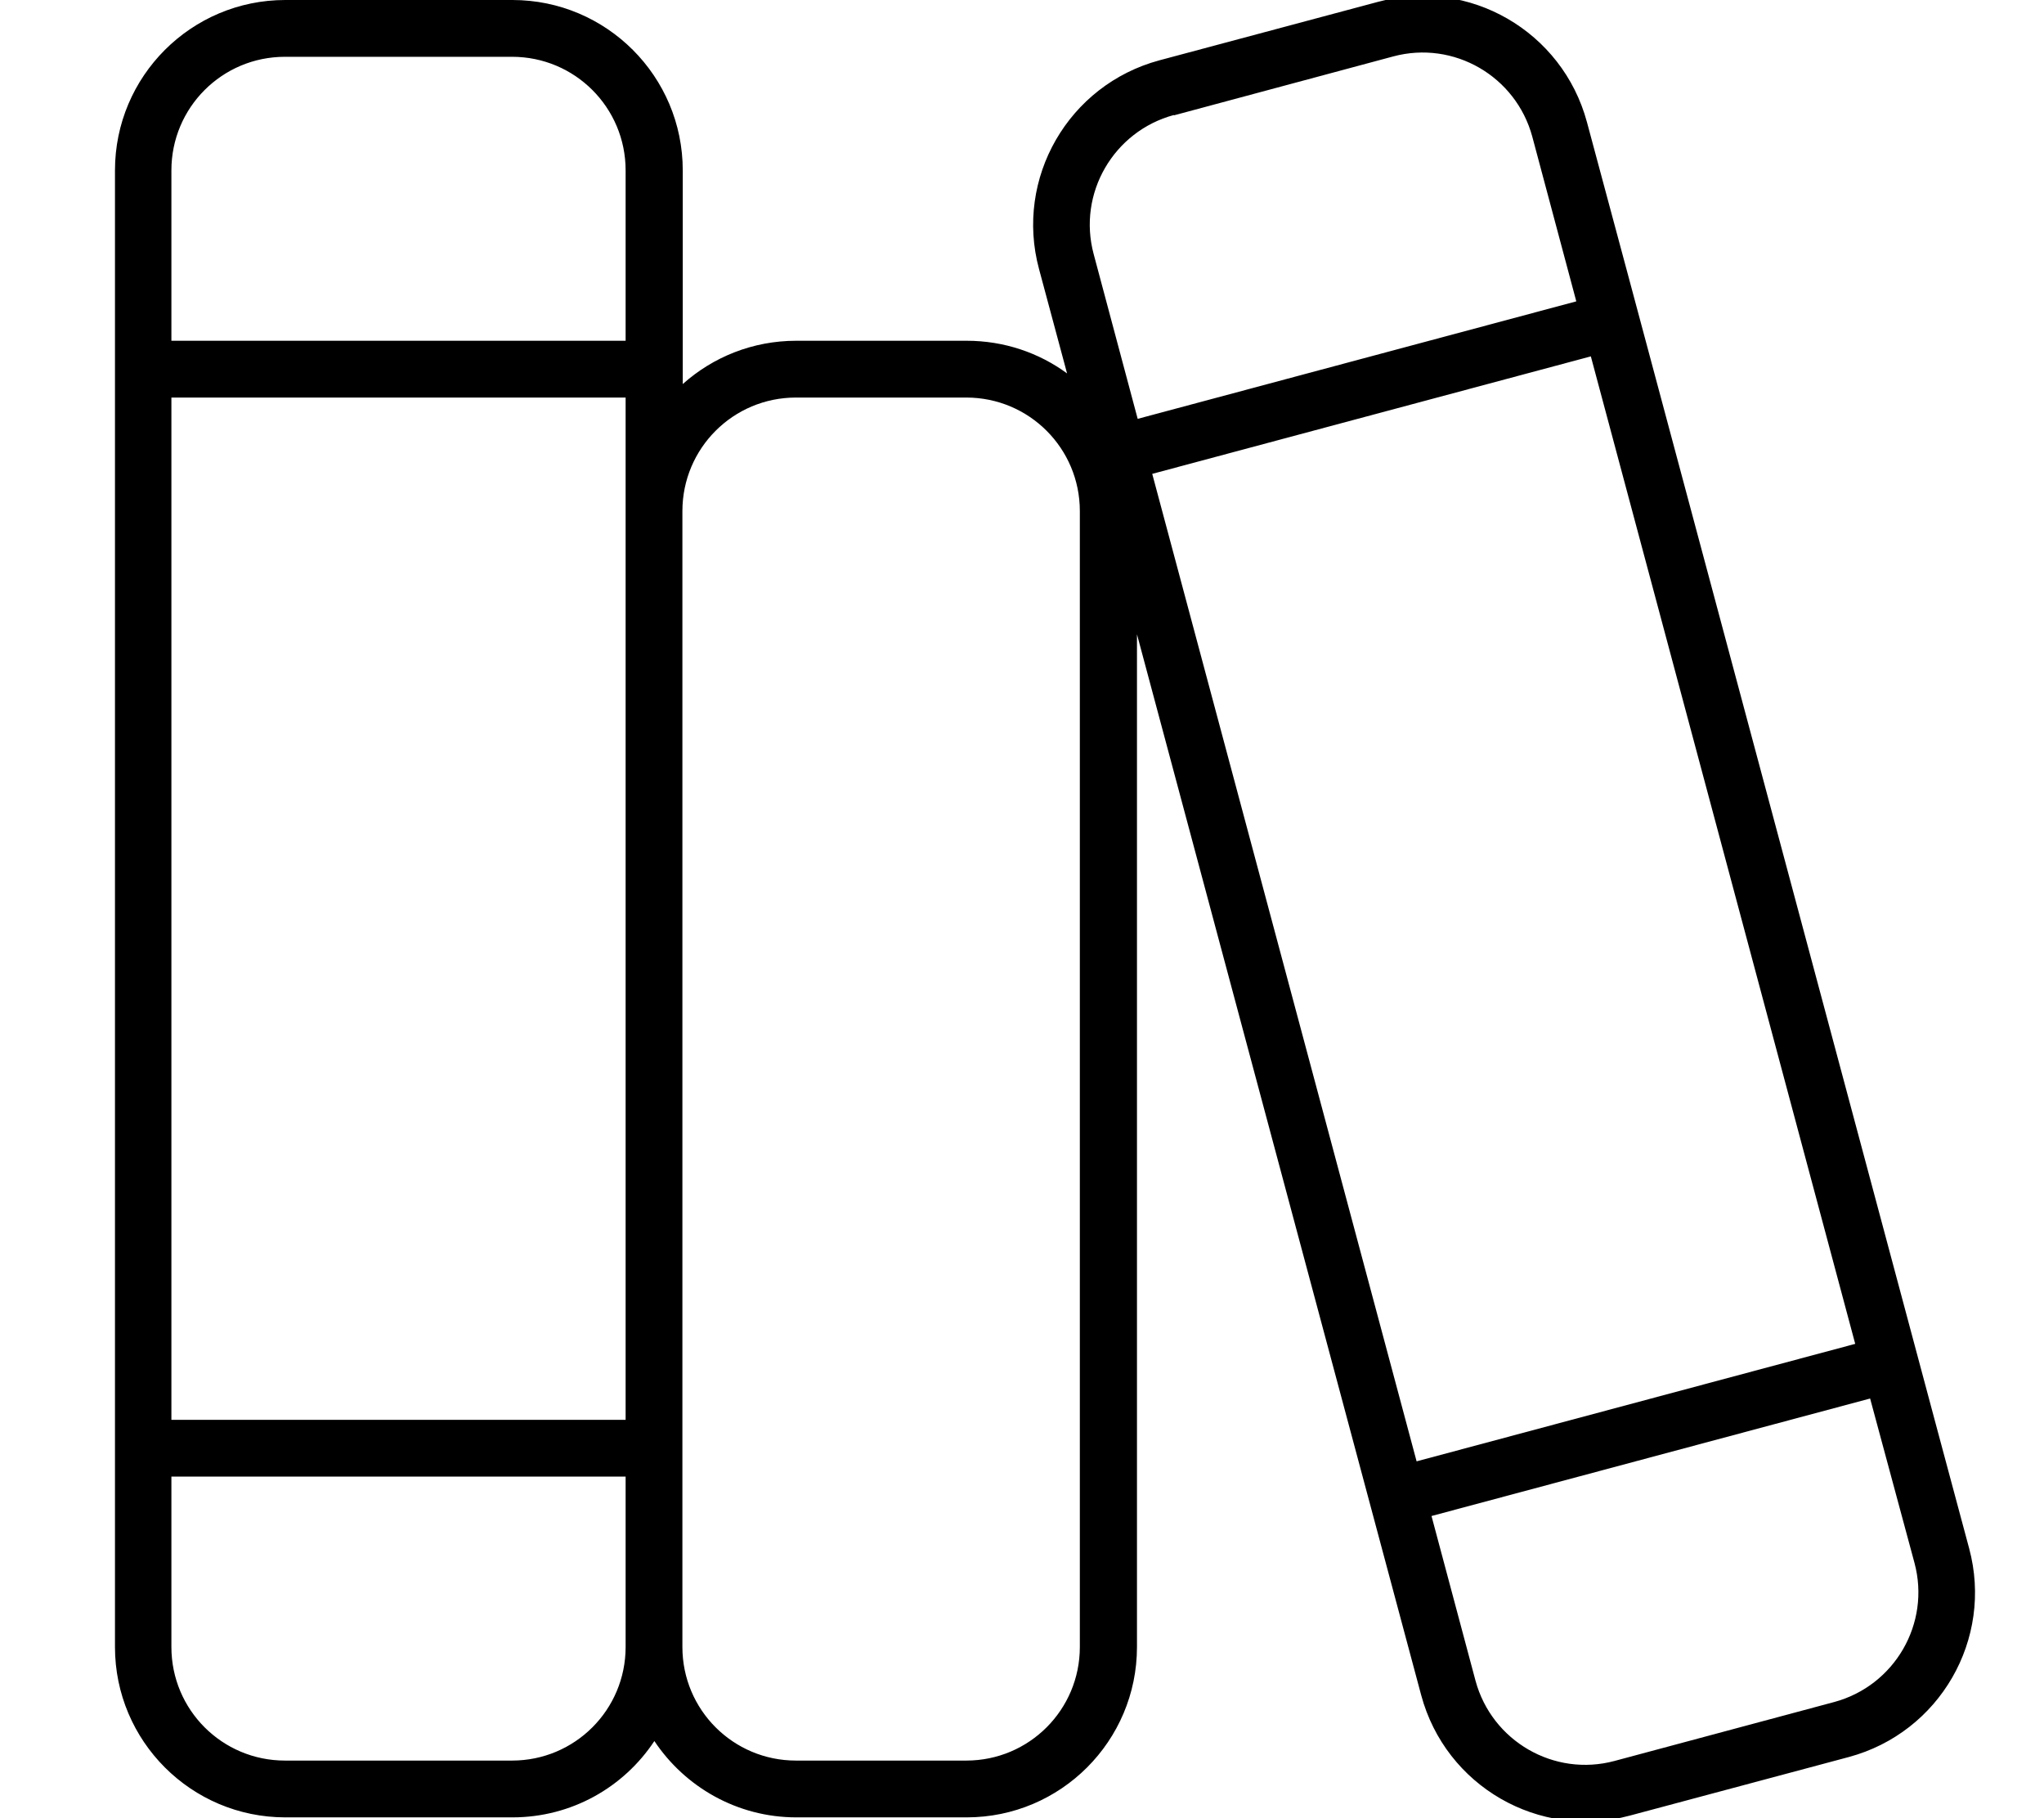
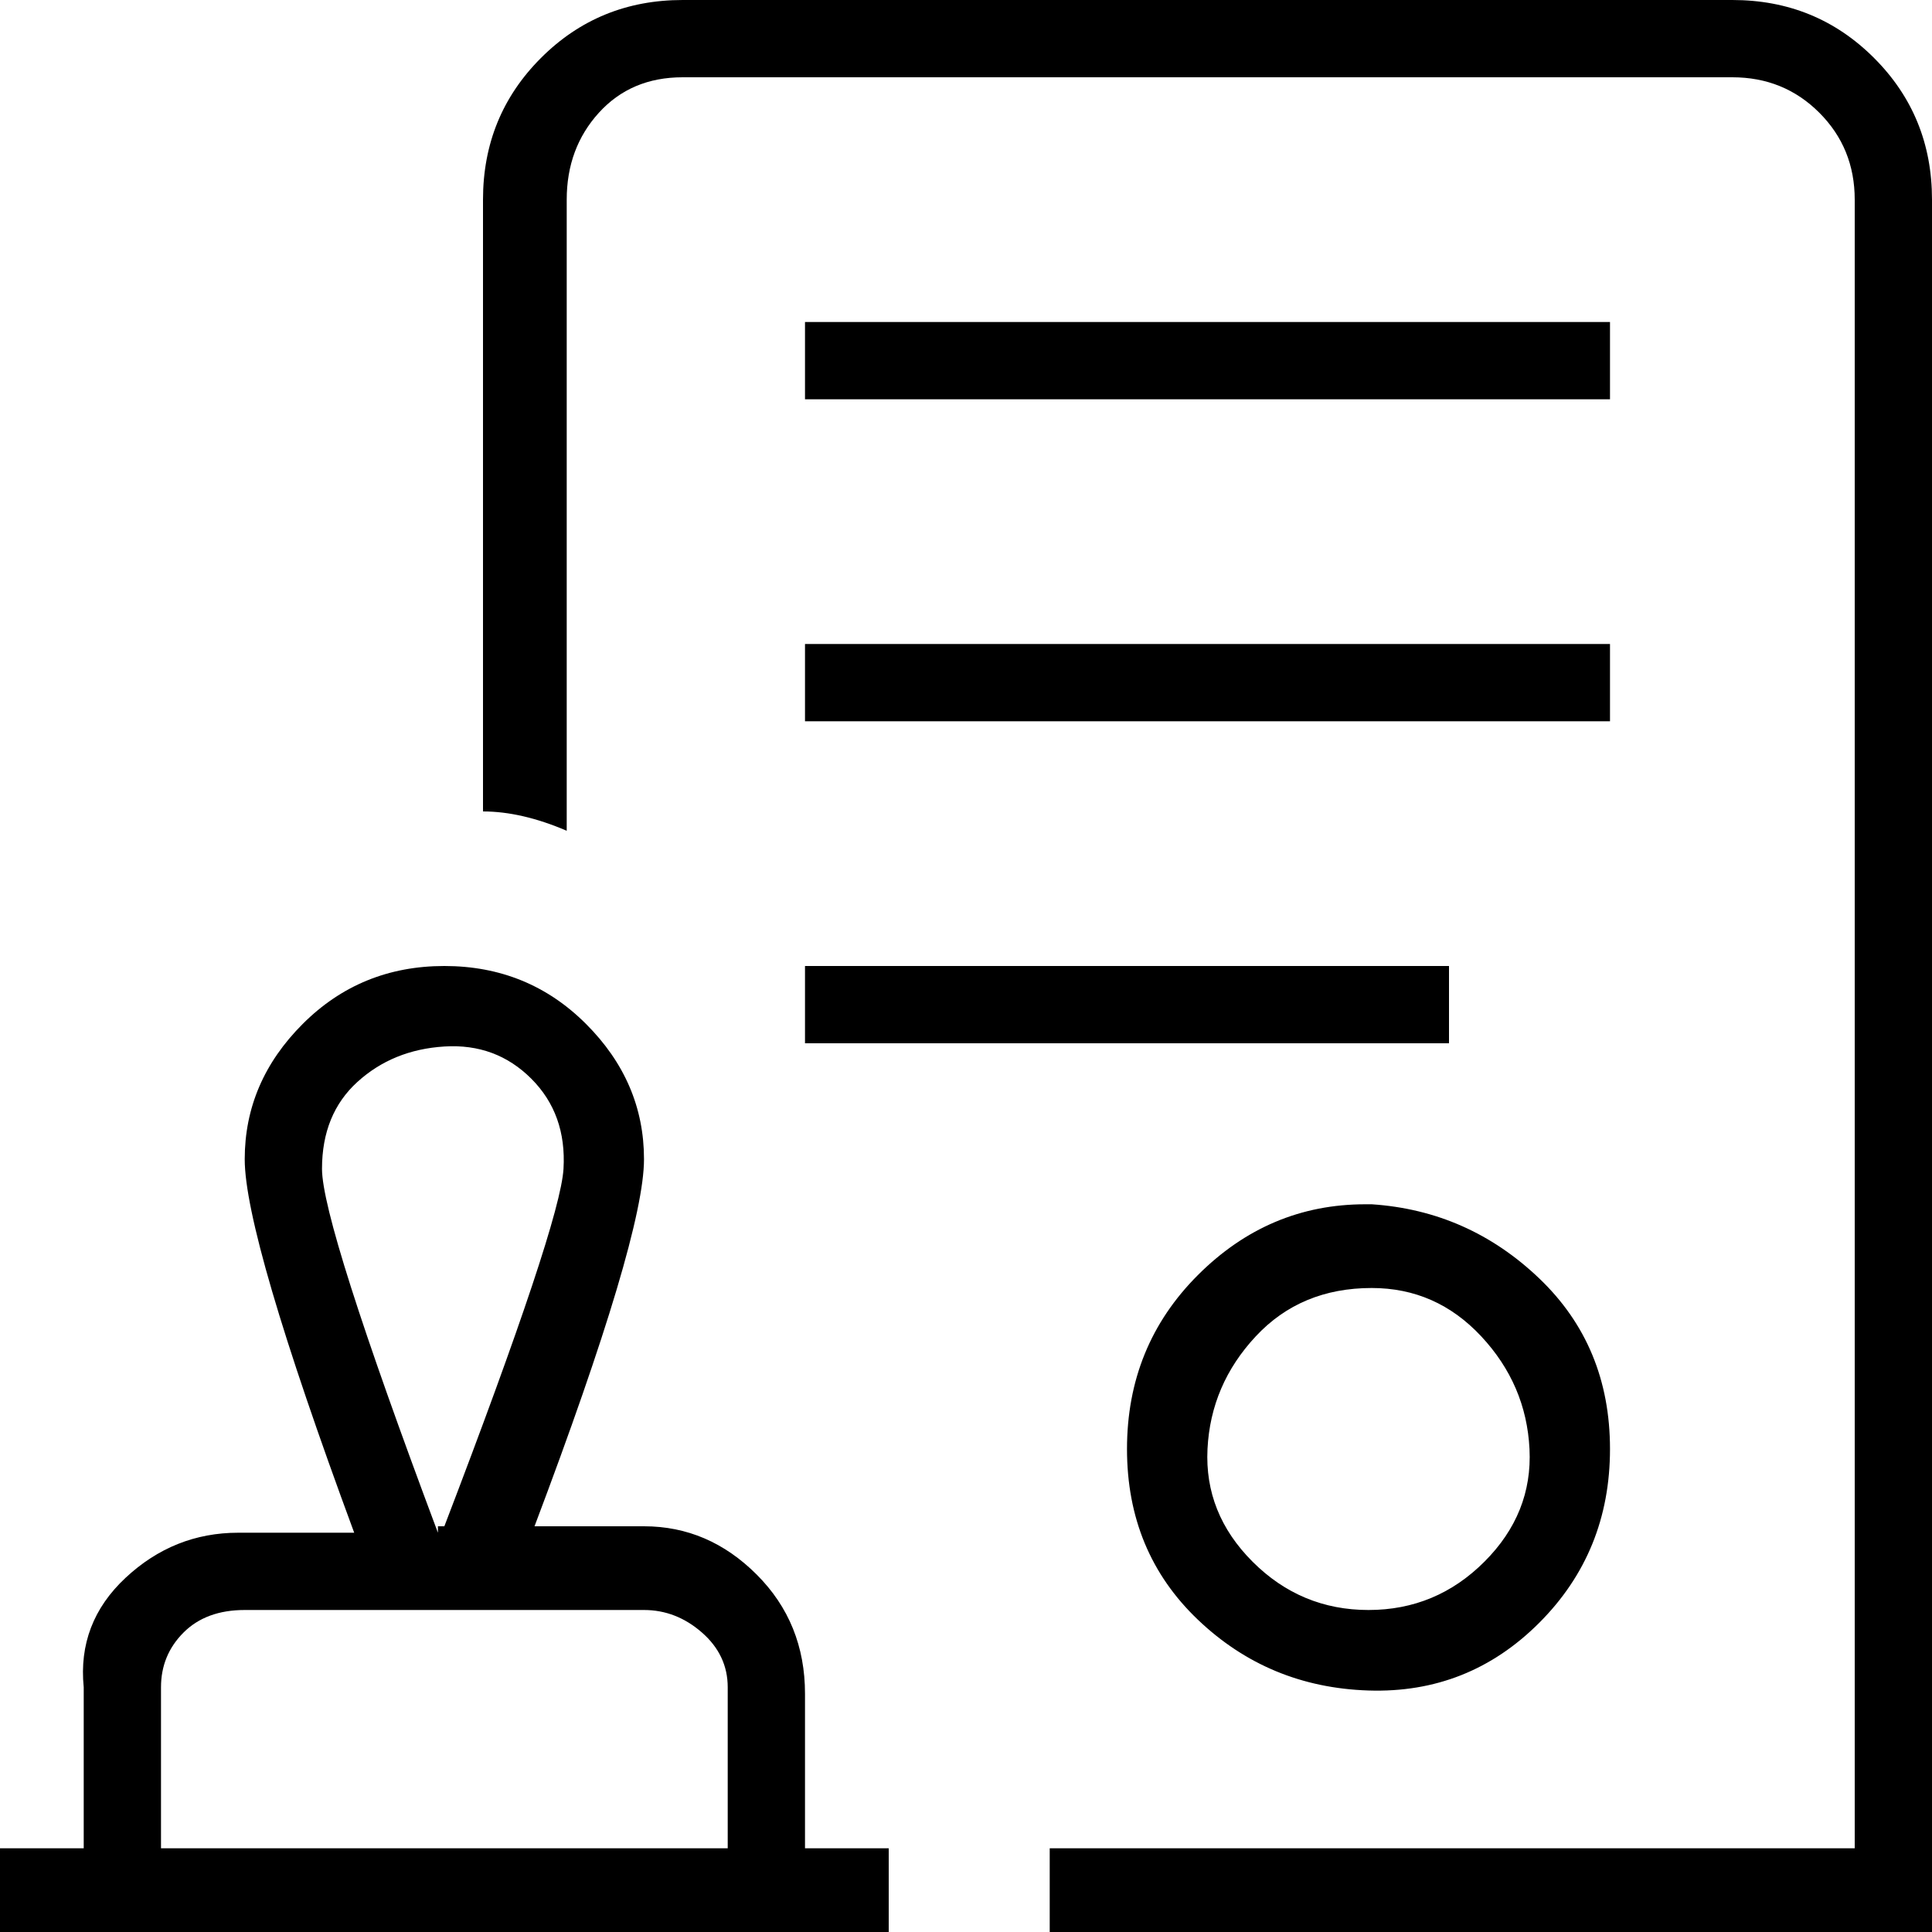
- <svg xmlns="http://www.w3.org/2000/svg" viewBox="0 0 576 512">
-   <path fill="currentColor" d="M330.8 32.5l61.8-16.6c17.1-4.6 34.6 5.6 39.2 22.6l12.4 46.4-123.6 33.1-12.4-46.4c-4.6-17.1 5.6-34.6 22.6-39.2zm-6.1 101l123.6-33.1 74.5 278.2-123.6 33.1-74.5-278.2zm91.1 340L403.4 427.1 527 394 539.5 440.3c4.6 17.1-5.6 34.6-22.6 39.2L455 496.1c-17.1 4.6-34.6-5.6-39.2-22.6zm139.1-37.3c-9.7-36-27.6-103.1-91.1-340-1.4-5.2-6.9-25.8-16.6-61.8-6.9-25.6-33.2-40.8-58.8-33.9L326.7 17c-25.6 6.9-40.8 33.2-33.9 58.8l7.9 29.4c-7.9-5.8-17.7-9.2-28.3-9.2l-48 0c-12.3 0-23.5 4.6-32 12.2l0-60.2c0-26.5-21.5-48-48-48l-64 0c-26.5 0-48 21.5-48 48l0 416c0 26.5 21.5 48 48 48l64 0c16.7 0 31.4-8.5 40-21.5 8.6 12.9 23.3 21.5 40 21.5l48 0c26.5 0 48-21.5 48-48l0-285.3 80.1 298.9c6.9 25.6 33.2 40.8 58.8 33.9L521 495c25.6-6.9 40.8-33.2 33.9-58.8zM144.3 16c17.7 0 32 14.3 32 32l0 48-128 0 0-48c0-17.7 14.3-32 32-32l64 0zm-96 384l0-288 128 0 0 288-128 0zm144 0l0-256c0-17.7 14.3-32 32-32l48 0c17.7 0 32 14.3 32 32l0 320c0 17.7-14.3 32-32 32l-48 0c-17.7 0-32-14.3-32-32l0-64zm-144 16l128 0 0 48c0 17.7-14.3 32-32 32l-64 0c-17.7 0-32-14.3-32-32l0-48z" />
+ <svg xmlns="http://www.w3.org/2000/svg" viewBox="0 0 300 300">
+   <g transform="translate(0, 300) scale(1, -1)">
+     <path d="M300 269L300 269L300 0L163 0L163 13L288 13L288 269Q288 277 282.50 282.50Q277 288 269 288L269 288L106 288Q98 288 93 282.50Q88 277 88 269L88 269L88 171Q81 174 75 174L75 174L75 269Q75 282 84 291Q93 300 106 300L106 300L269 300Q282 300 291 291Q300 282 300 269ZM250 238L250 250L125 250L125 238L250 238ZM125 200L125 188L250 188L250 200L125 200ZM125 150L125 138L225 138L225 150L125 150ZM212 113L213 113Q228 112 239 101.50Q250 91 250 75Q250 59 239 48Q228 37 212.50 37.50Q197 38 186 48.50Q175 59 175 75Q175 91 186 102Q197 113 212 113L212 113ZM213 100L213 100Q202 100 195 92.50Q188 85 187.50 75Q187 65 194.50 57.50Q202 50 212.50 50Q223 50 230.50 57.50Q238 65 237.50 75Q237 85 230 92.50Q223 100 213 100ZM125 37L125 13L138 13L138 0L0 0L0 13L13 13L13 38Q12 48 19.50 55Q27 62 37 62L37 62L55 62Q38 108 38 120Q38 132 47 141Q56 150 69 150Q82 150 91 141Q100 132 100 120Q100 108 83 63L83 63L100 63Q110 63 117.50 55.50Q125 48 125 37L125 37ZM68 62L68 63L69 63Q87 110 87.50 118.50Q88 127 82.50 132.50Q77 138 69 137.50Q61 137 55.50 132Q50 127 50 118.50Q50 110 68 62L68 62ZM25 38L25 13L113 13L113 38Q113 43 109 46.50Q105 50 100 50L100 50L38 50Q32 50 28.50 46.50Q25 43 25 38L25 38Z" fill="currentColor" />
+   </g>
</svg>
